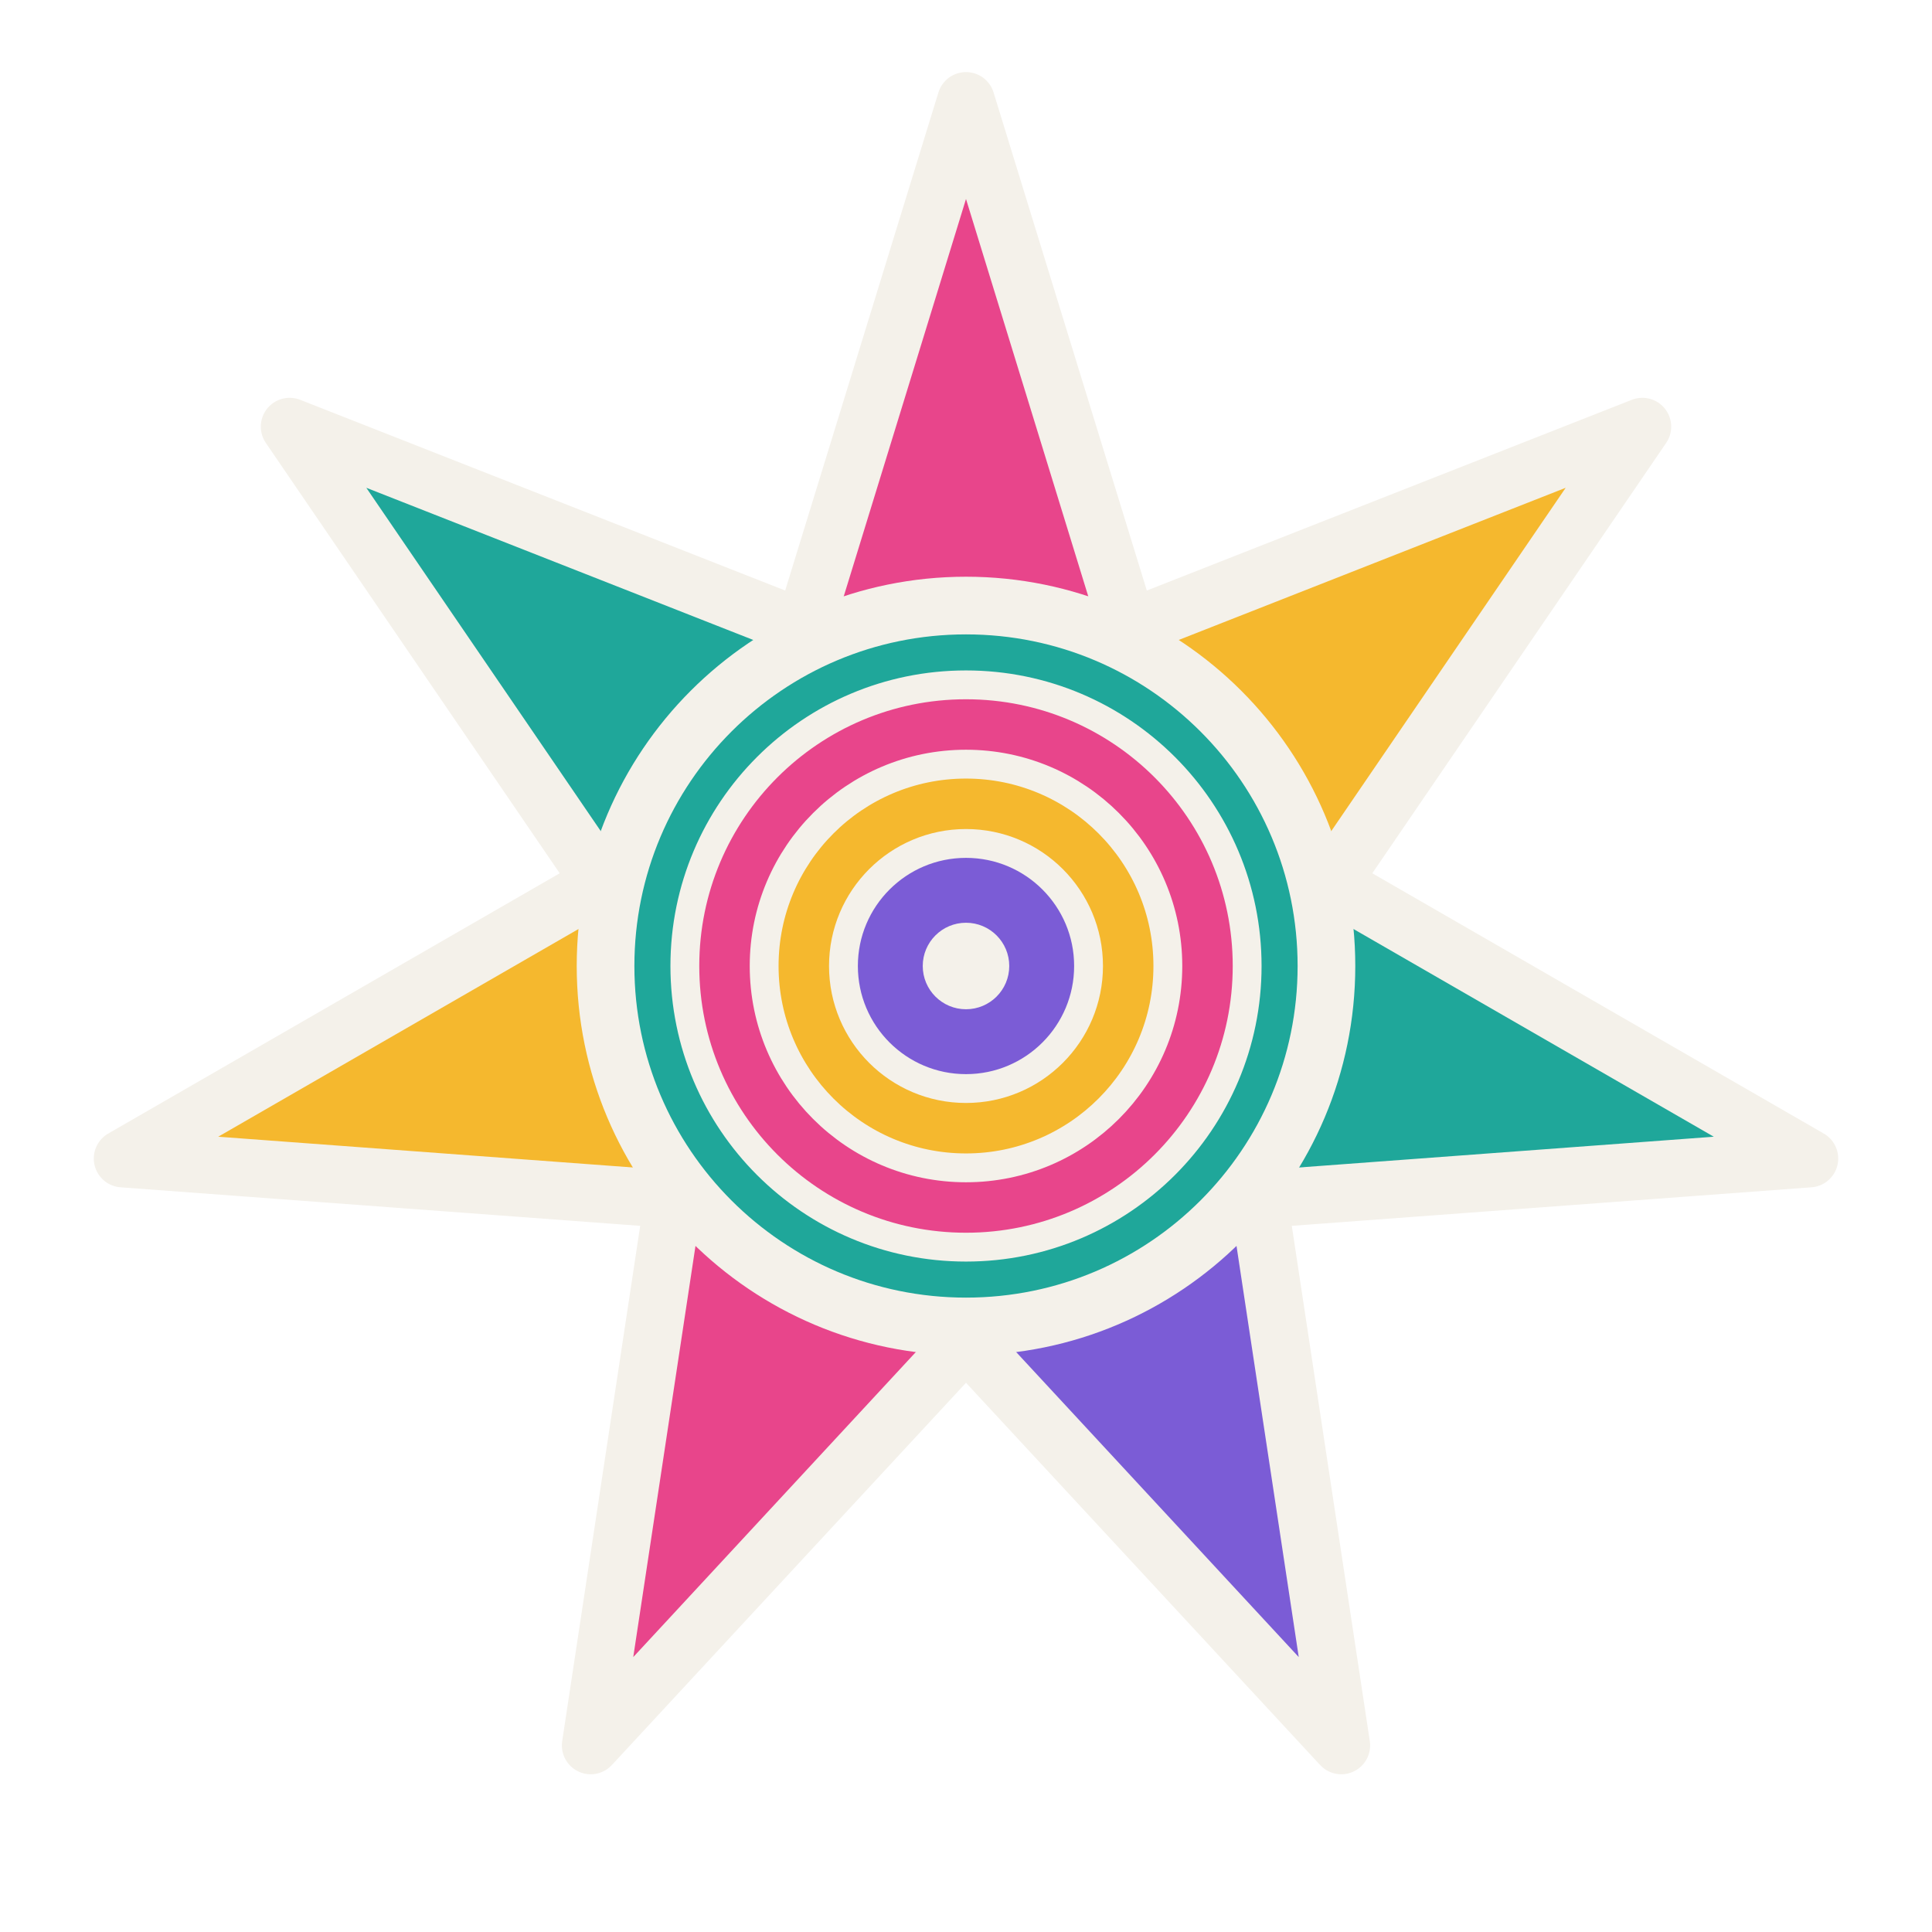
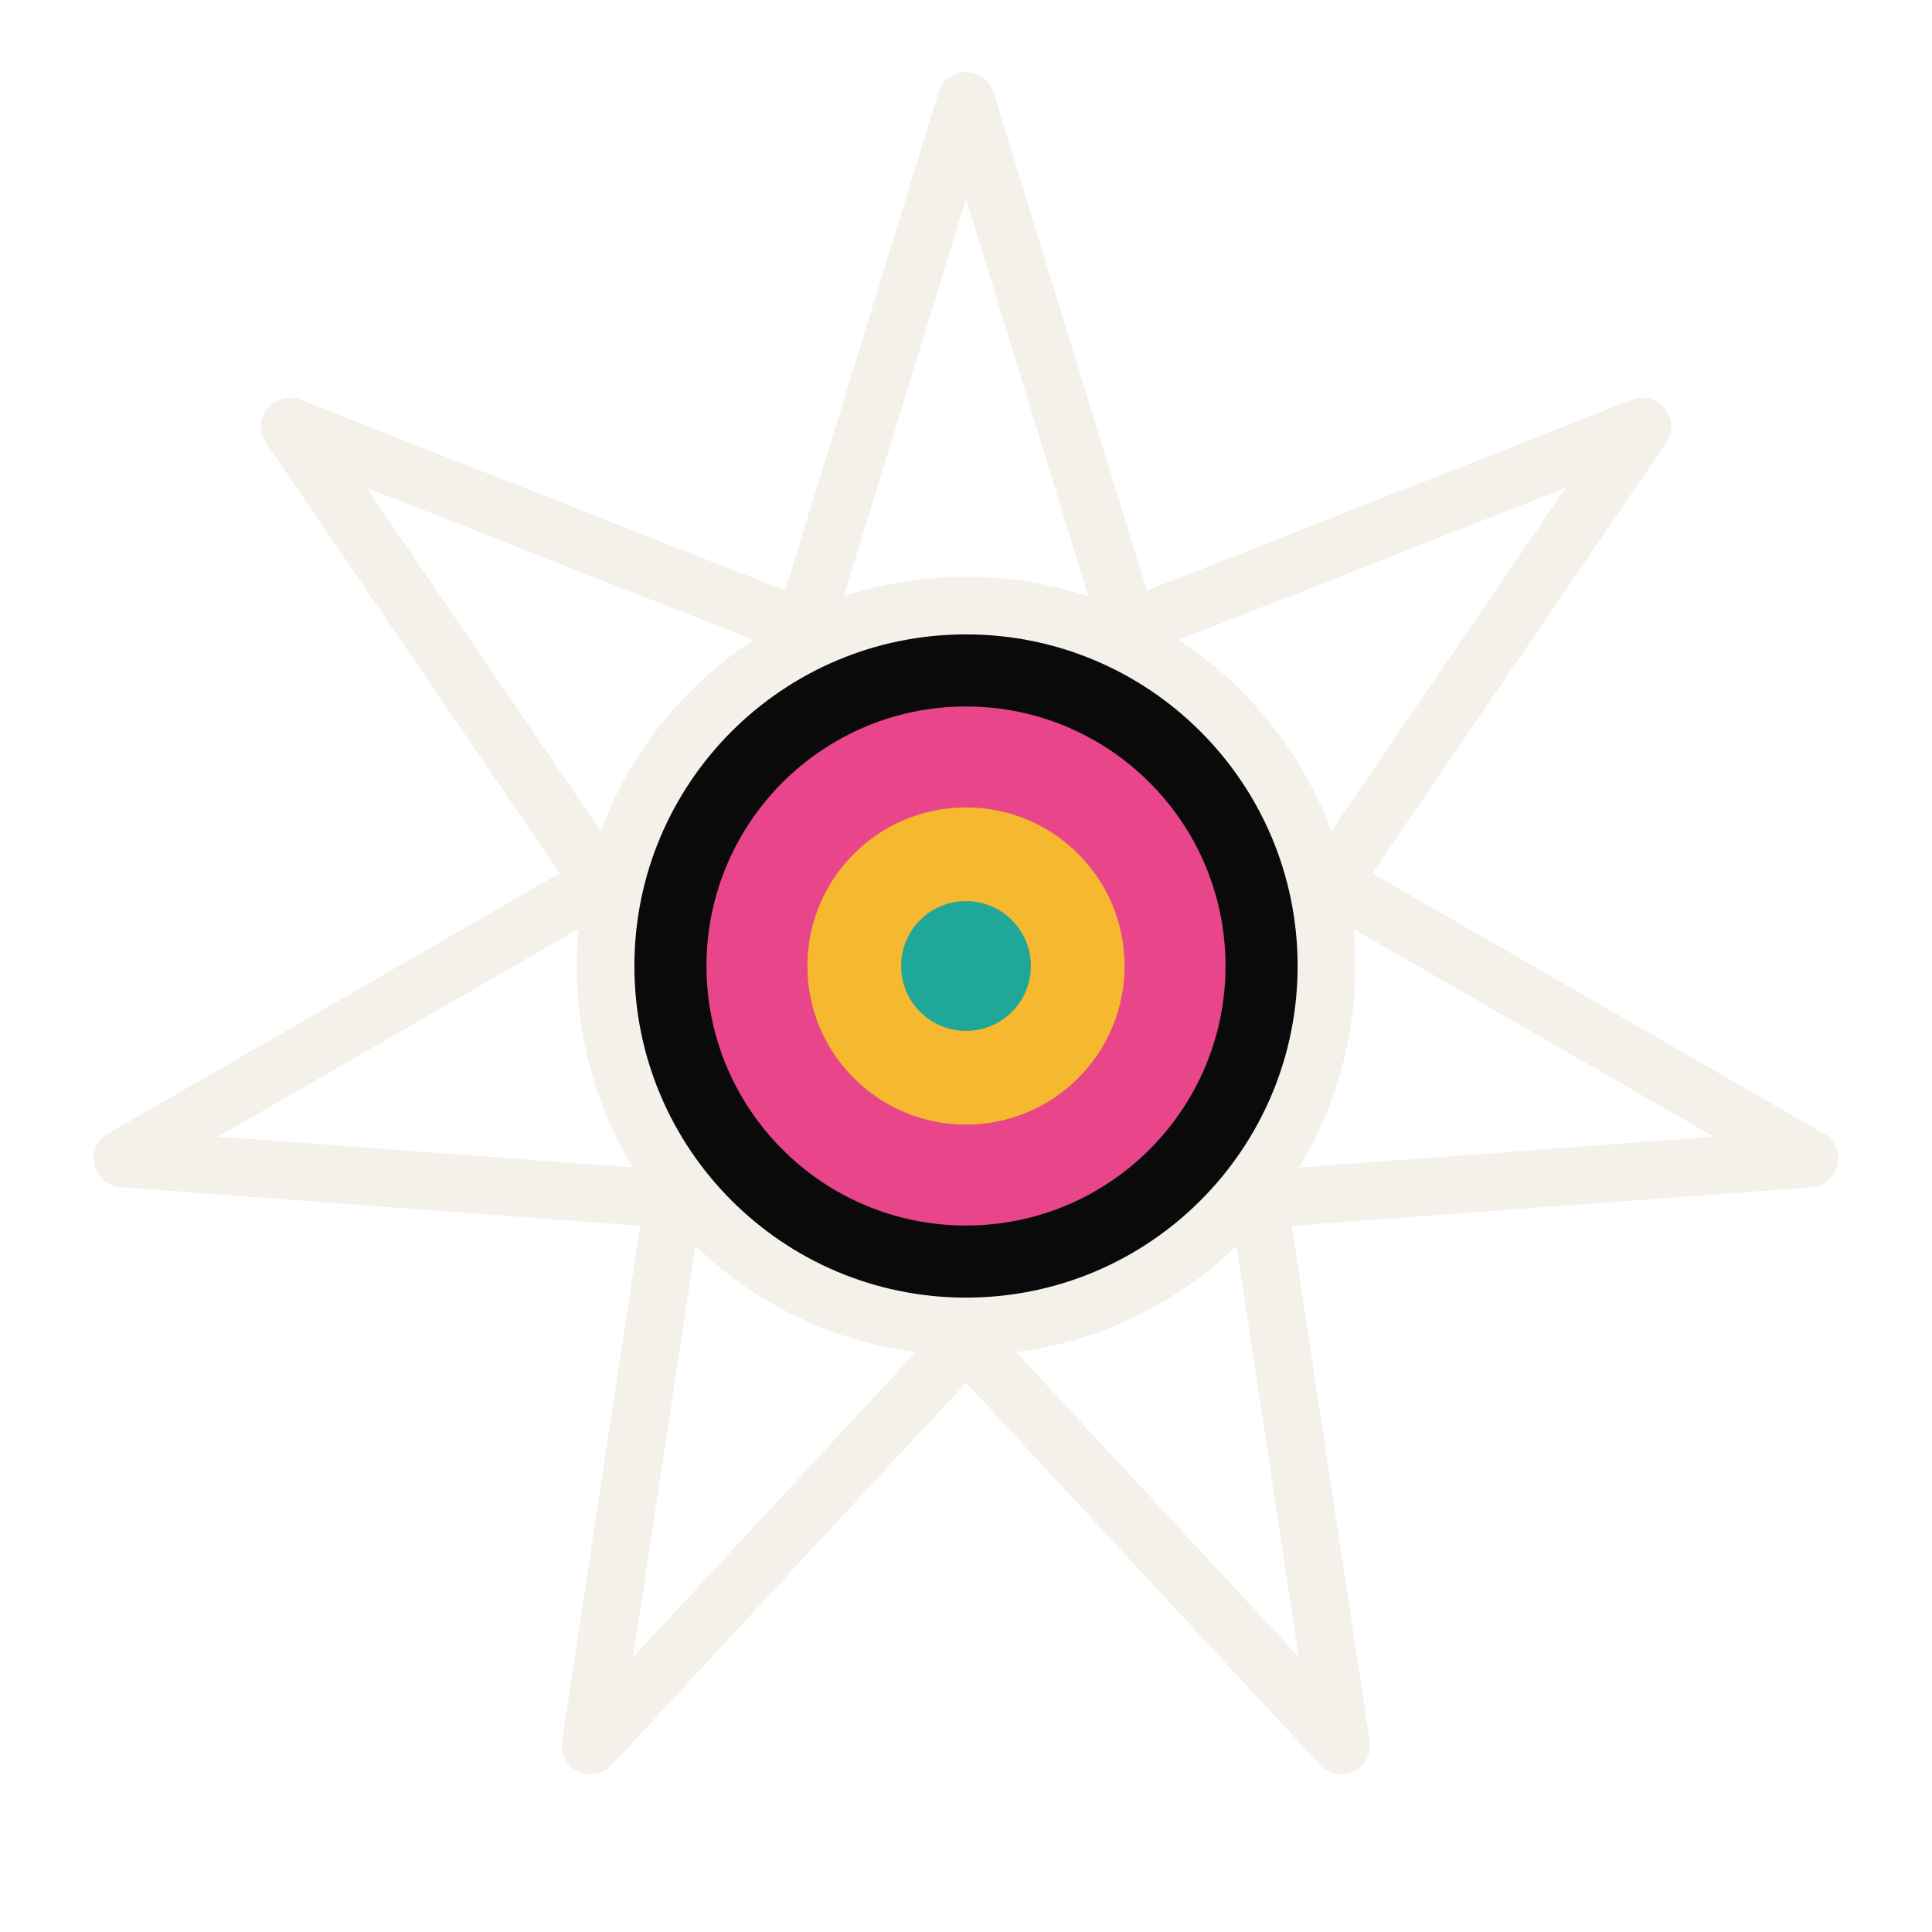
<svg xmlns="http://www.w3.org/2000/svg" viewBox="16 16 268 268">
  <g transform="rotate(0.00 150 150)">
-     <path d="M150 30 L174 108 L126 108 Z" fill="#E8458B" stroke="#F4F1EA" stroke-width="8" stroke-linejoin="round" />
+     <path d="M150 30 L174 108 L126 108 Z" fill="none" stroke="#F4F1EA" stroke-width="8" stroke-linejoin="round" />
  </g>
  <g transform="rotate(51.43 150 150)">
-     <path d="M150 30 L174 108 L126 108 Z" fill="#F5B82E" stroke="#F4F1EA" stroke-width="8" stroke-linejoin="round" />
+     <path d="M150 30 L174 108 L126 108 Z" fill="none" stroke="#F4F1EA" stroke-width="8" stroke-linejoin="round" />
  </g>
  <g transform="rotate(102.86 150 150)">
-     <path d="M150 30 L174 108 L126 108 Z" fill="#1FA79A" stroke="#F4F1EA" stroke-width="8" stroke-linejoin="round" />
+     <path d="M150 30 L174 108 L126 108 Z" fill="none" stroke="#F4F1EA" stroke-width="8" stroke-linejoin="round" />
  </g>
  <g transform="rotate(154.29 150 150)">
-     <path d="M150 30 L174 108 L126 108 Z" fill="#7B5CD6" stroke="#F4F1EA" stroke-width="8" stroke-linejoin="round" />
+     <path d="M150 30 L174 108 L126 108 Z" fill="none" stroke="#F4F1EA" stroke-width="8" stroke-linejoin="round" />
  </g>
-   <g transform="rotate(205.71 150 150)">
-     <path d="M150 30 L174 108 L126 108 Z" fill="#E8458B" stroke="#F4F1EA" stroke-width="8" stroke-linejoin="round" />
+   <g transform="rotate(205.72 150 150)">
+     <path d="M150 30 L174 108 L126 108 Z" fill="none" stroke="#F4F1EA" stroke-width="8" stroke-linejoin="round" />
  </g>
-   <g transform="rotate(257.14 150 150)">
-     <path d="M150 30 L174 108 L126 108 Z" fill="#F5B82E" stroke="#F4F1EA" stroke-width="8" stroke-linejoin="round" />
+   <g transform="rotate(257.15 150 150)">
+     <path d="M150 30 L174 108 L126 108 Z" fill="none" stroke="#F4F1EA" stroke-width="8" stroke-linejoin="round" />
  </g>
-   <g transform="rotate(308.57 150 150)">
-     <path d="M150 30 L174 108 L126 108 Z" fill="#1FA79A" stroke="#F4F1EA" stroke-width="8" stroke-linejoin="round" />
+   <g transform="rotate(308.58 150 150)">
+     <path d="M150 30 L174 108 L126 108 Z" fill="none" stroke="#F4F1EA" stroke-width="8" stroke-linejoin="round" />
  </g>
-   <circle cx="150" cy="150" r="50" fill="#1FA79A" stroke="#F4F1EA" stroke-width="8" />
-   <circle cx="150" cy="150" r="39" fill="#E8458B" stroke="#F4F1EA" stroke-width="4" />
-   <circle cx="150" cy="150" r="28" fill="#F5B82E" stroke="#F4F1EA" stroke-width="4" />
-   <circle cx="150" cy="150" r="17" fill="#7B5CD6" stroke="#F4F1EA" stroke-width="4" />
-   <circle cx="150" cy="150" r="6" fill="#F4F1EA" />
+   <circle cx="150" cy="150" r="50" fill="#0A0A0B" stroke="#F4F1EA" stroke-width="8" />
+   <circle cx="150" cy="150" r="36" fill="#E8458B" />
+   <circle cx="150" cy="150" r="22" fill="#F5B82E" />
+   <circle cx="150" cy="150" r="9" fill="#1FA79A" />
</svg>
